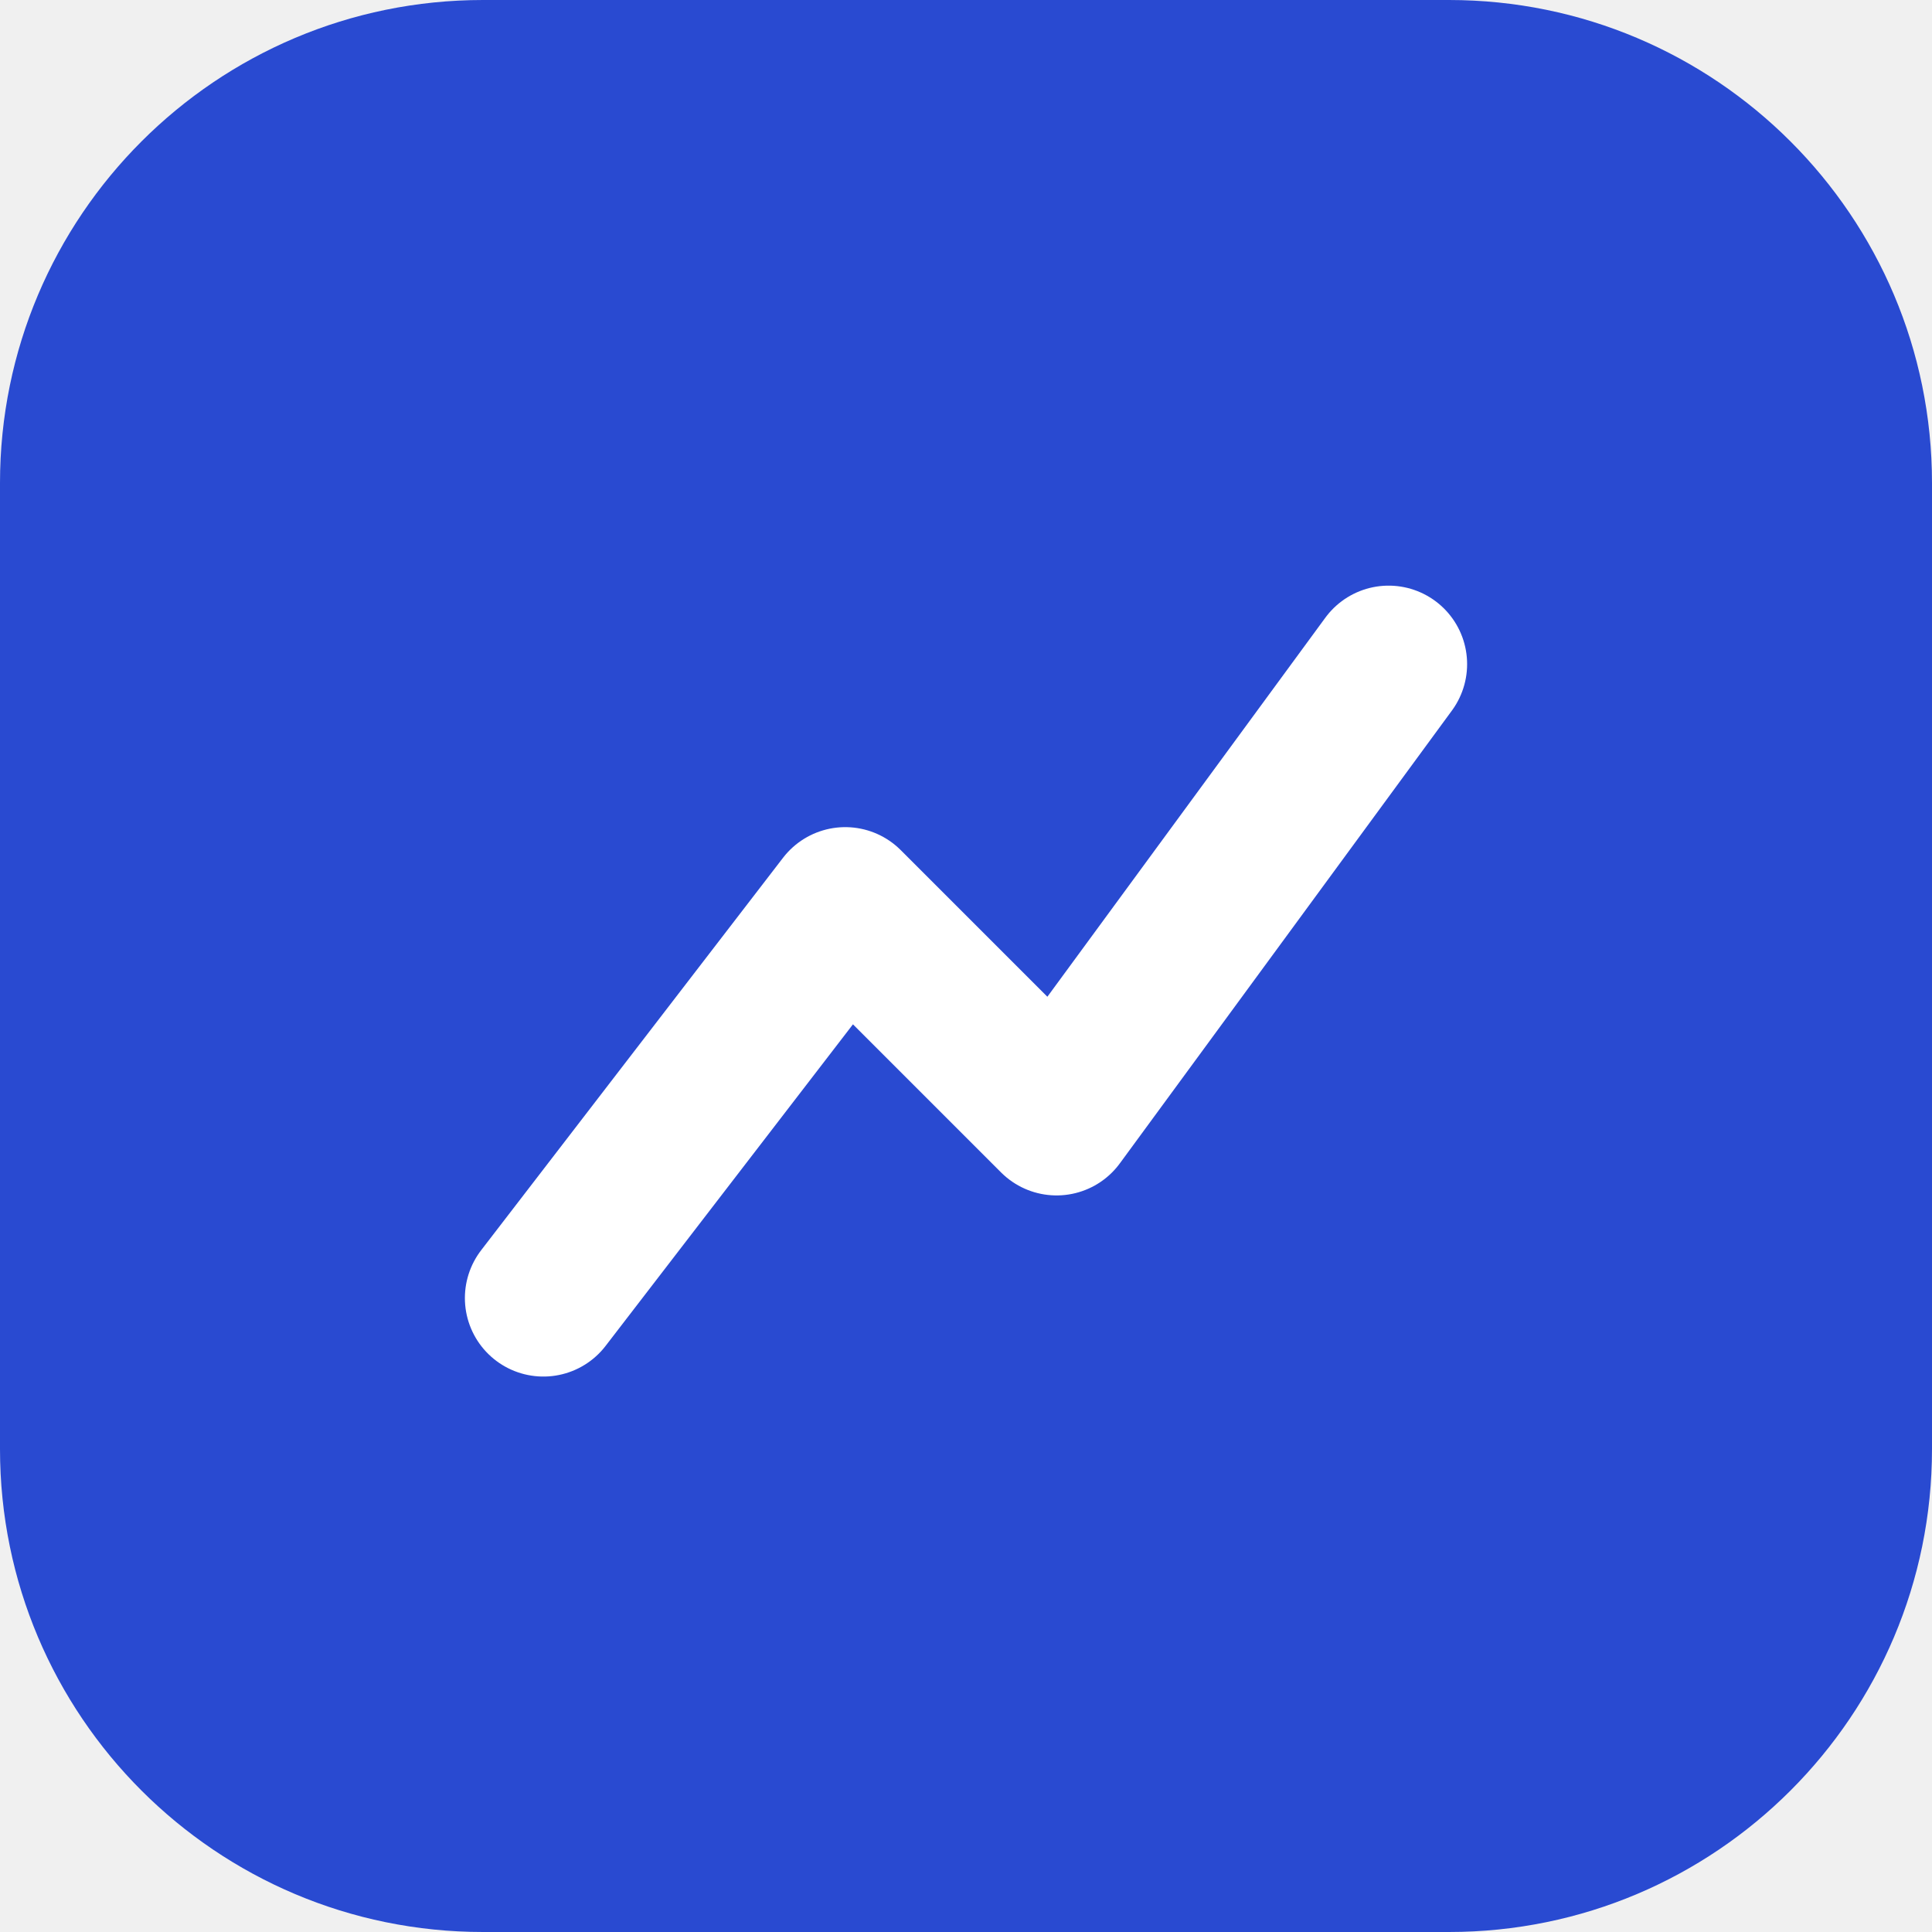
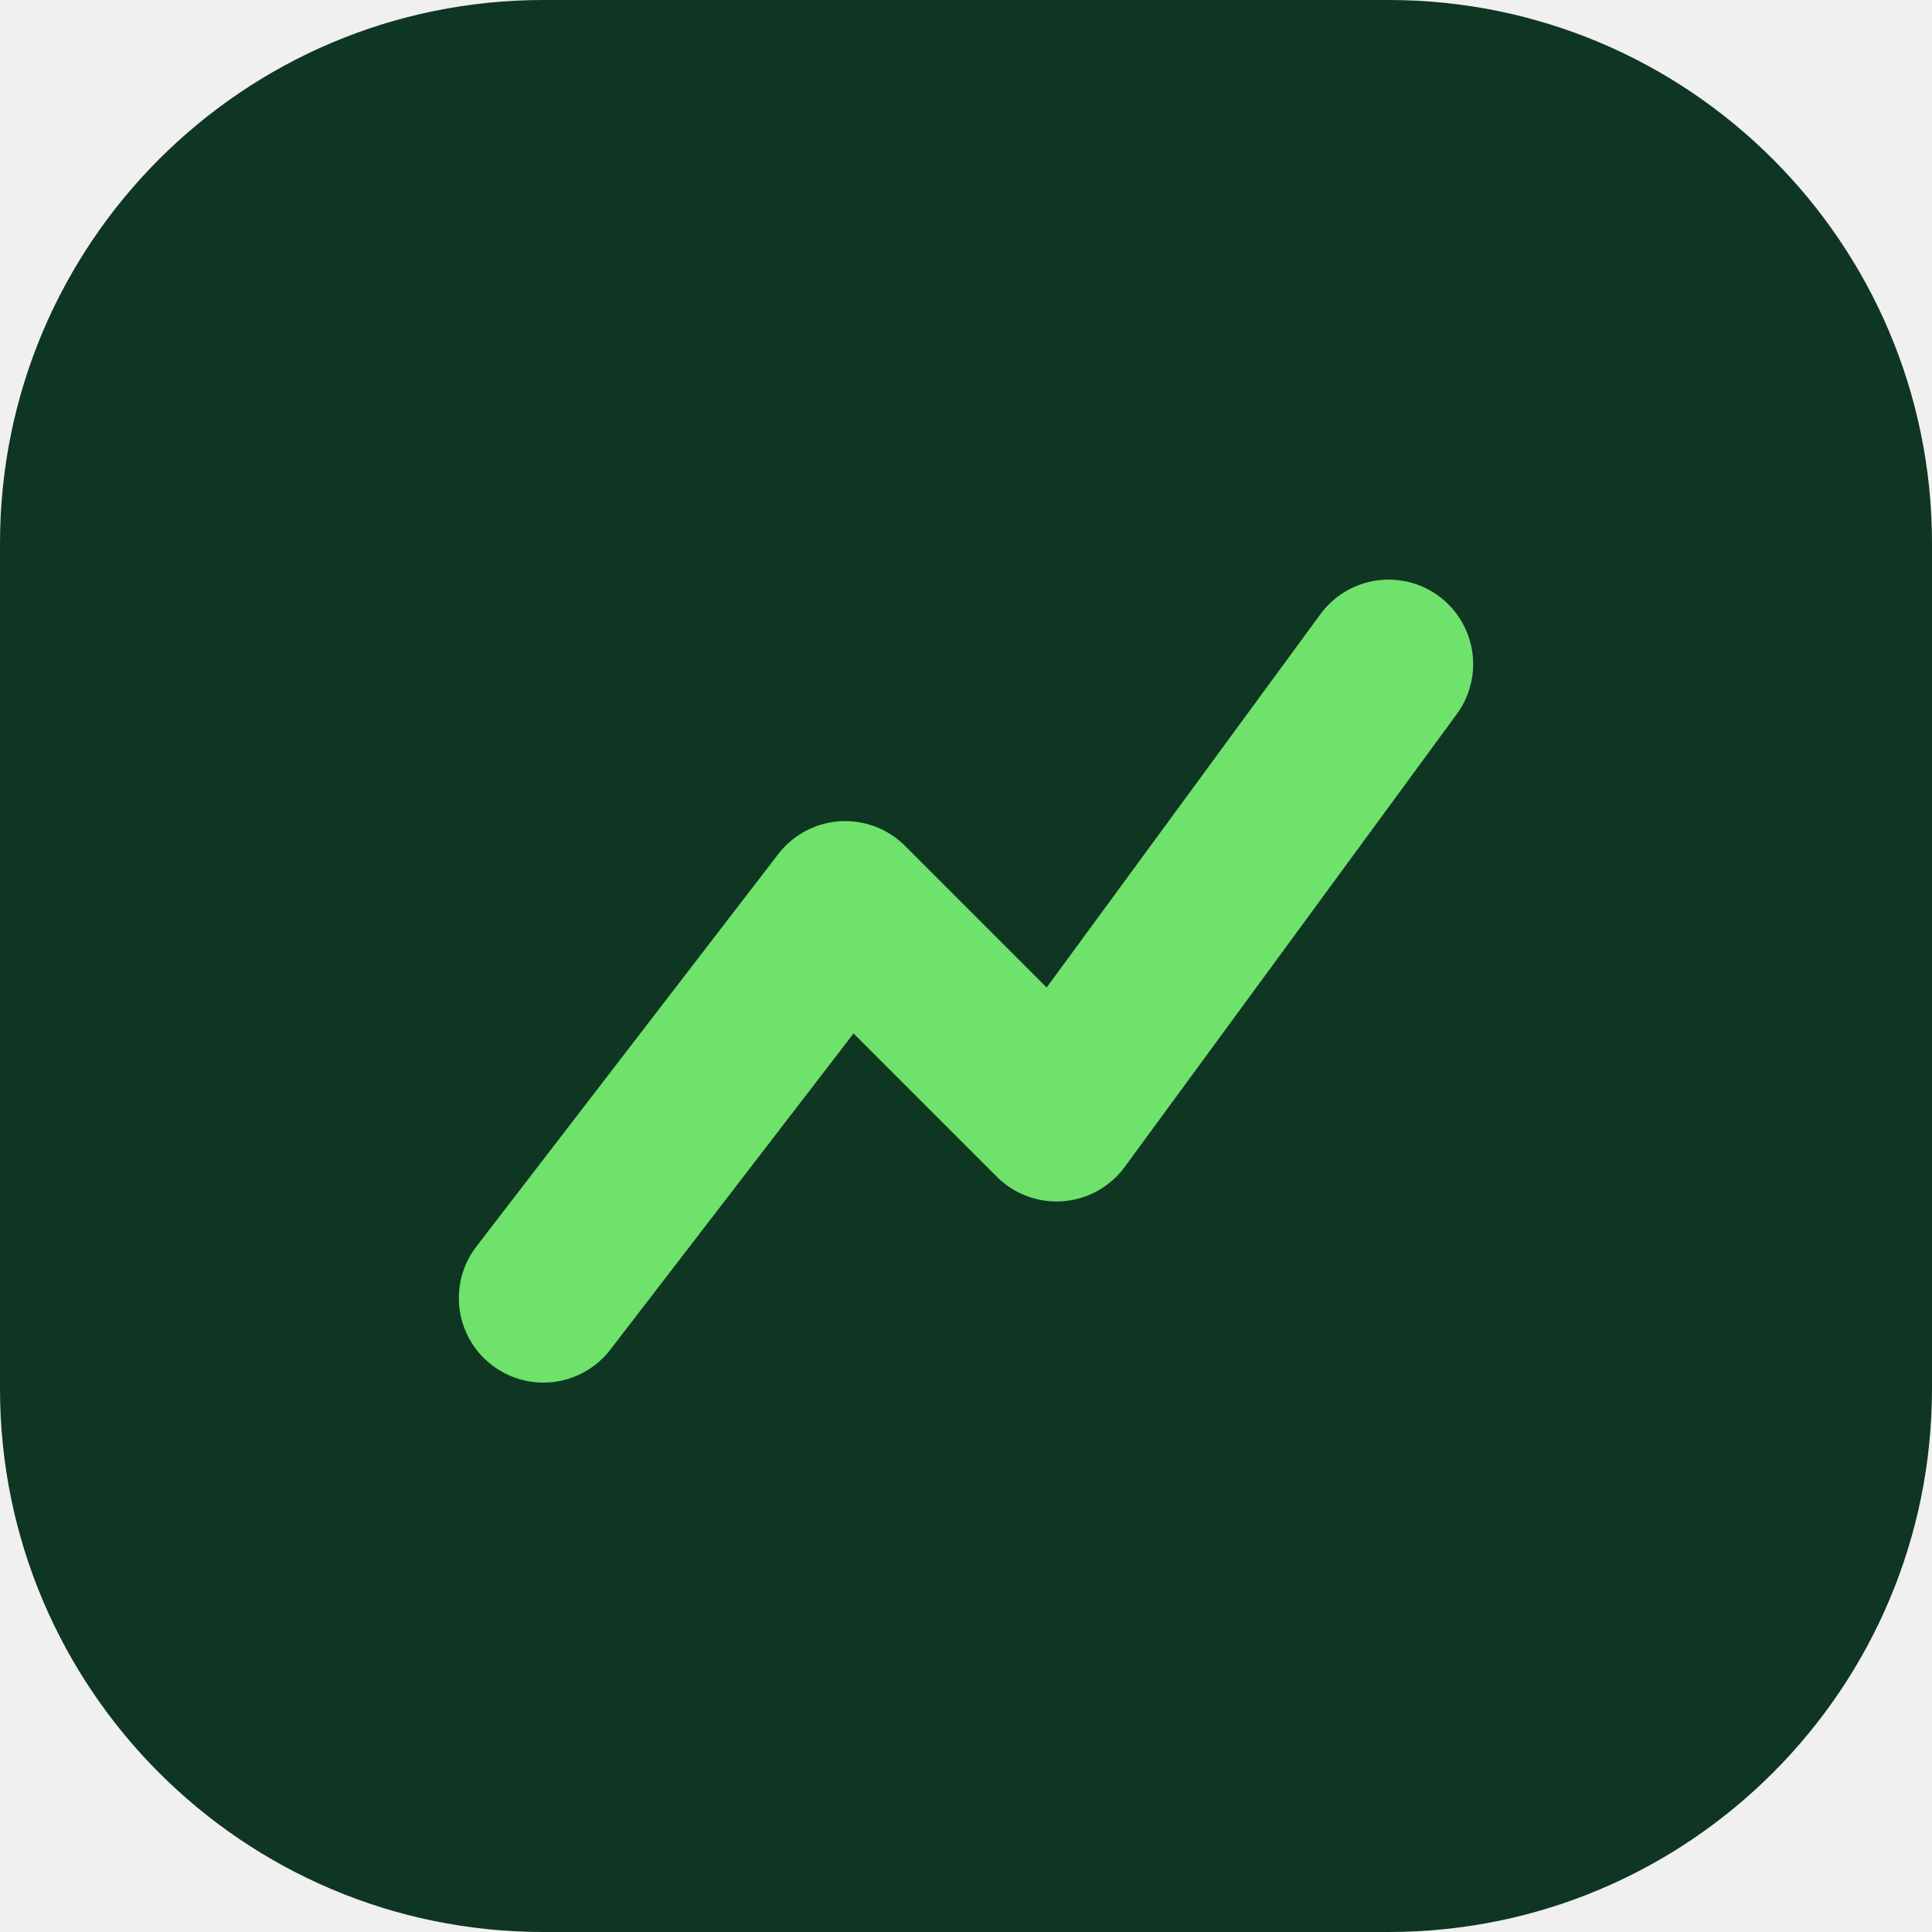
<svg xmlns="http://www.w3.org/2000/svg" viewBox="0 0 32 32">
-   <rect width="32" height="32" rx="8" fill="#294AD1" />
-   <path d="M9 21.5 14 15l3.5 3.5L23 11" fill="none" stroke="#fff" stroke-width="2.6" stroke-linecap="round" stroke-linejoin="round" />
+   <rect width="32" height="32" rx="9" fill="#0F3622" />
+   <path d="M9 21.5 14 15l3.5 3.5L23 11" fill="none" stroke="#6EE26B" stroke-width="2.8" stroke-linecap="round" stroke-linejoin="round" />
</svg>
